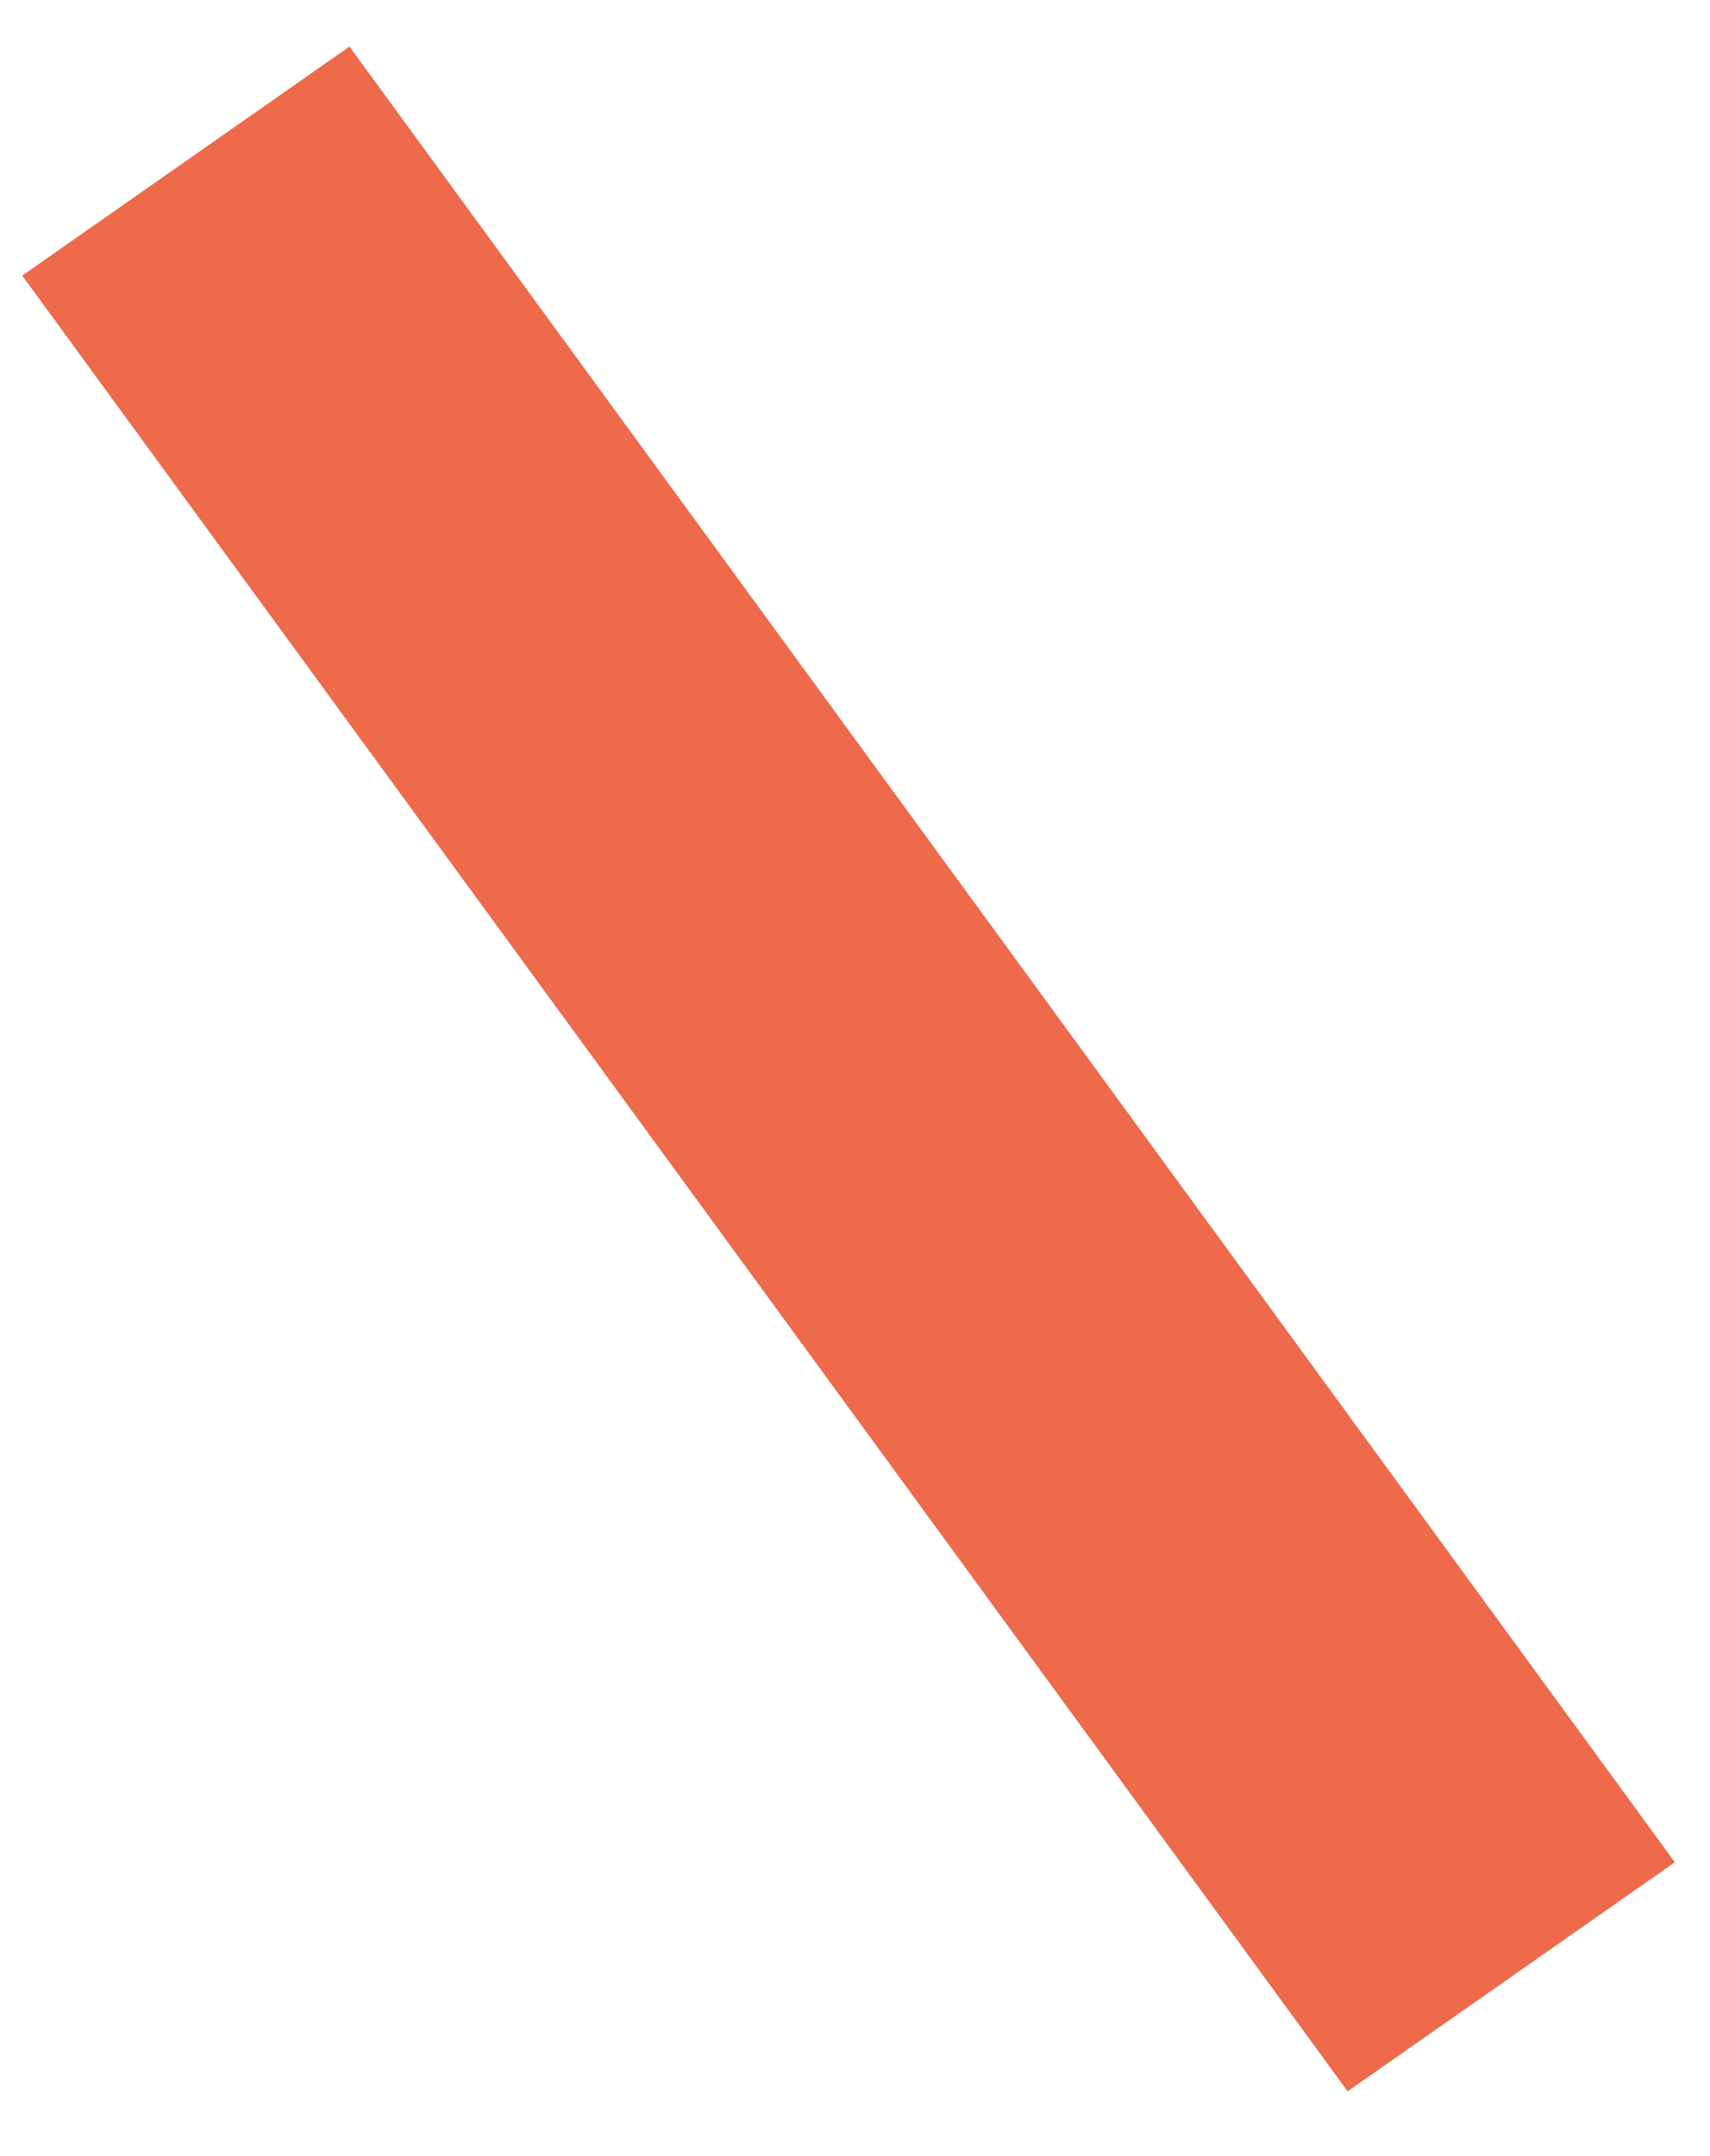
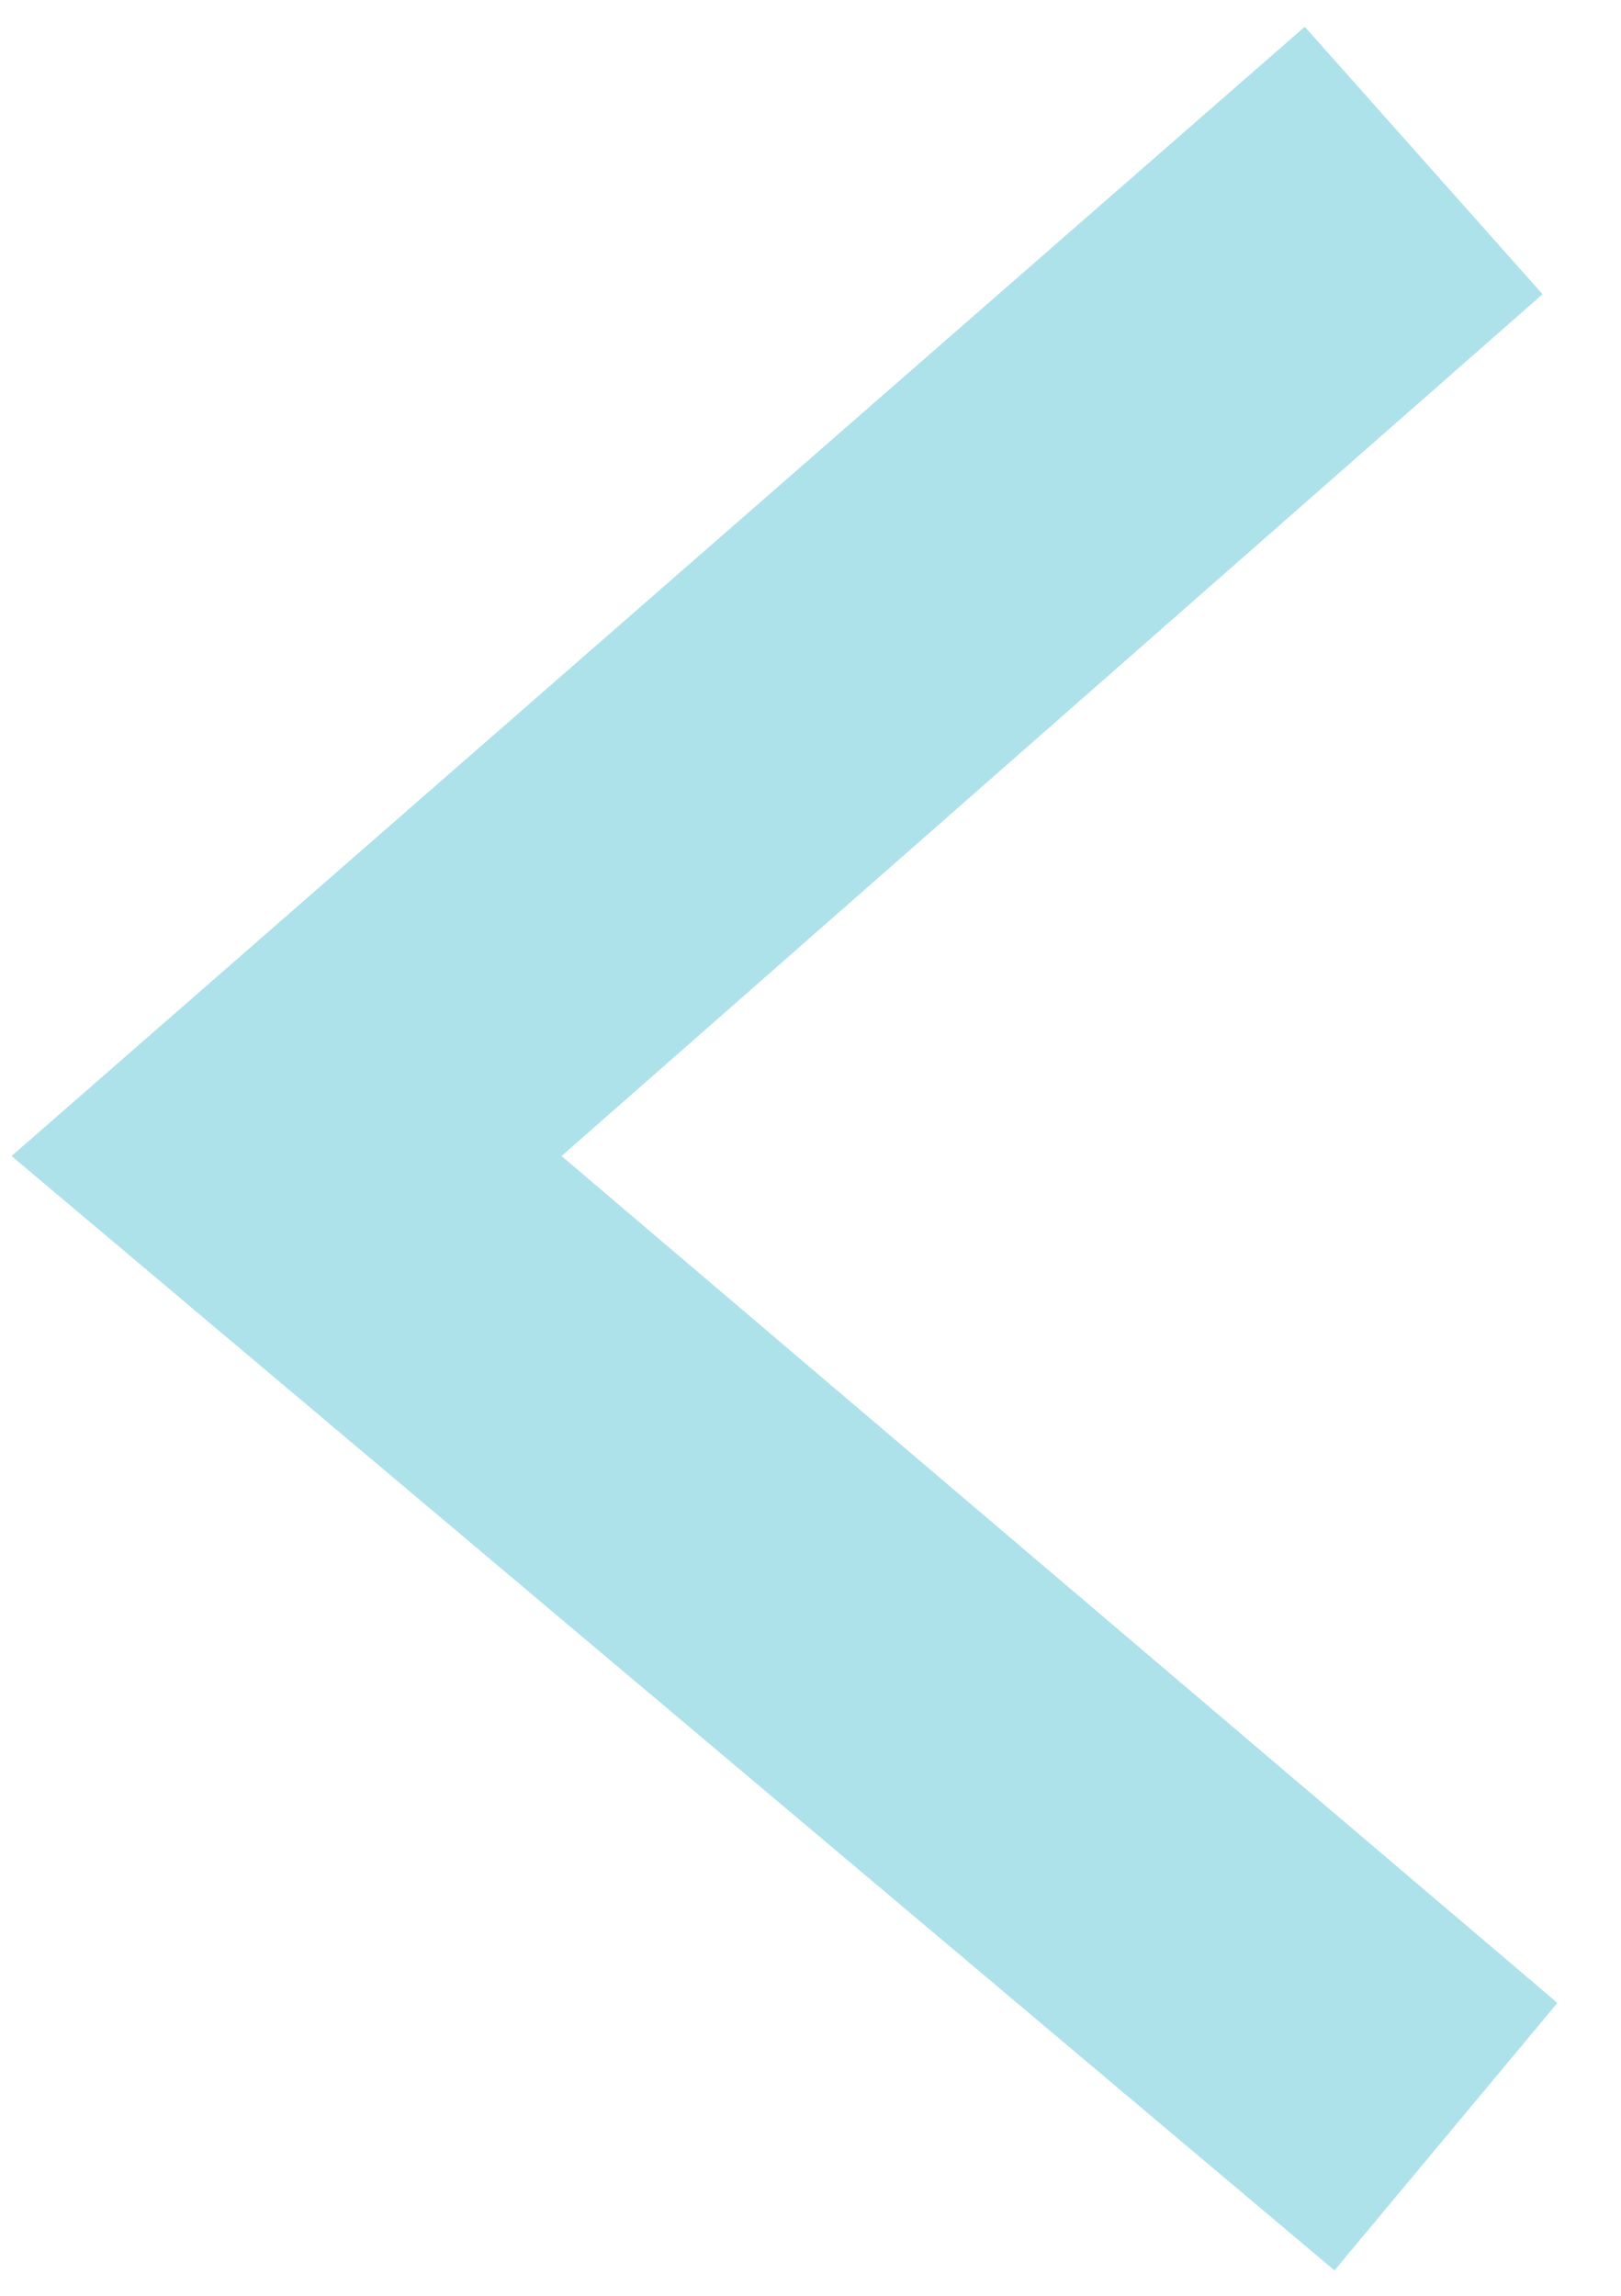
- <svg xmlns="http://www.w3.org/2000/svg" width="23" height="29" viewBox="0 0 23 29" fill="none">
-   <g id="Group7">
-     <path id="Vector" d="M0.299 3.707L18.128 28.13L22.53 25.049L4.701 0.626L0.299 3.707Z" fill="#EF694B" />
+ <svg xmlns="http://www.w3.org/2000/svg" width="24" height="34" viewBox="0 0 24 34" fill="none">
+   <g id="Group11">
+     <path id="Vector" d="M19.761 33.621L23.062 29.66L8.315 17.119L22.842 4.357L19.321 0.396L0.171 17.119L19.761 33.621Z" fill="#ADE2EB" />
  </g>
</svg>
